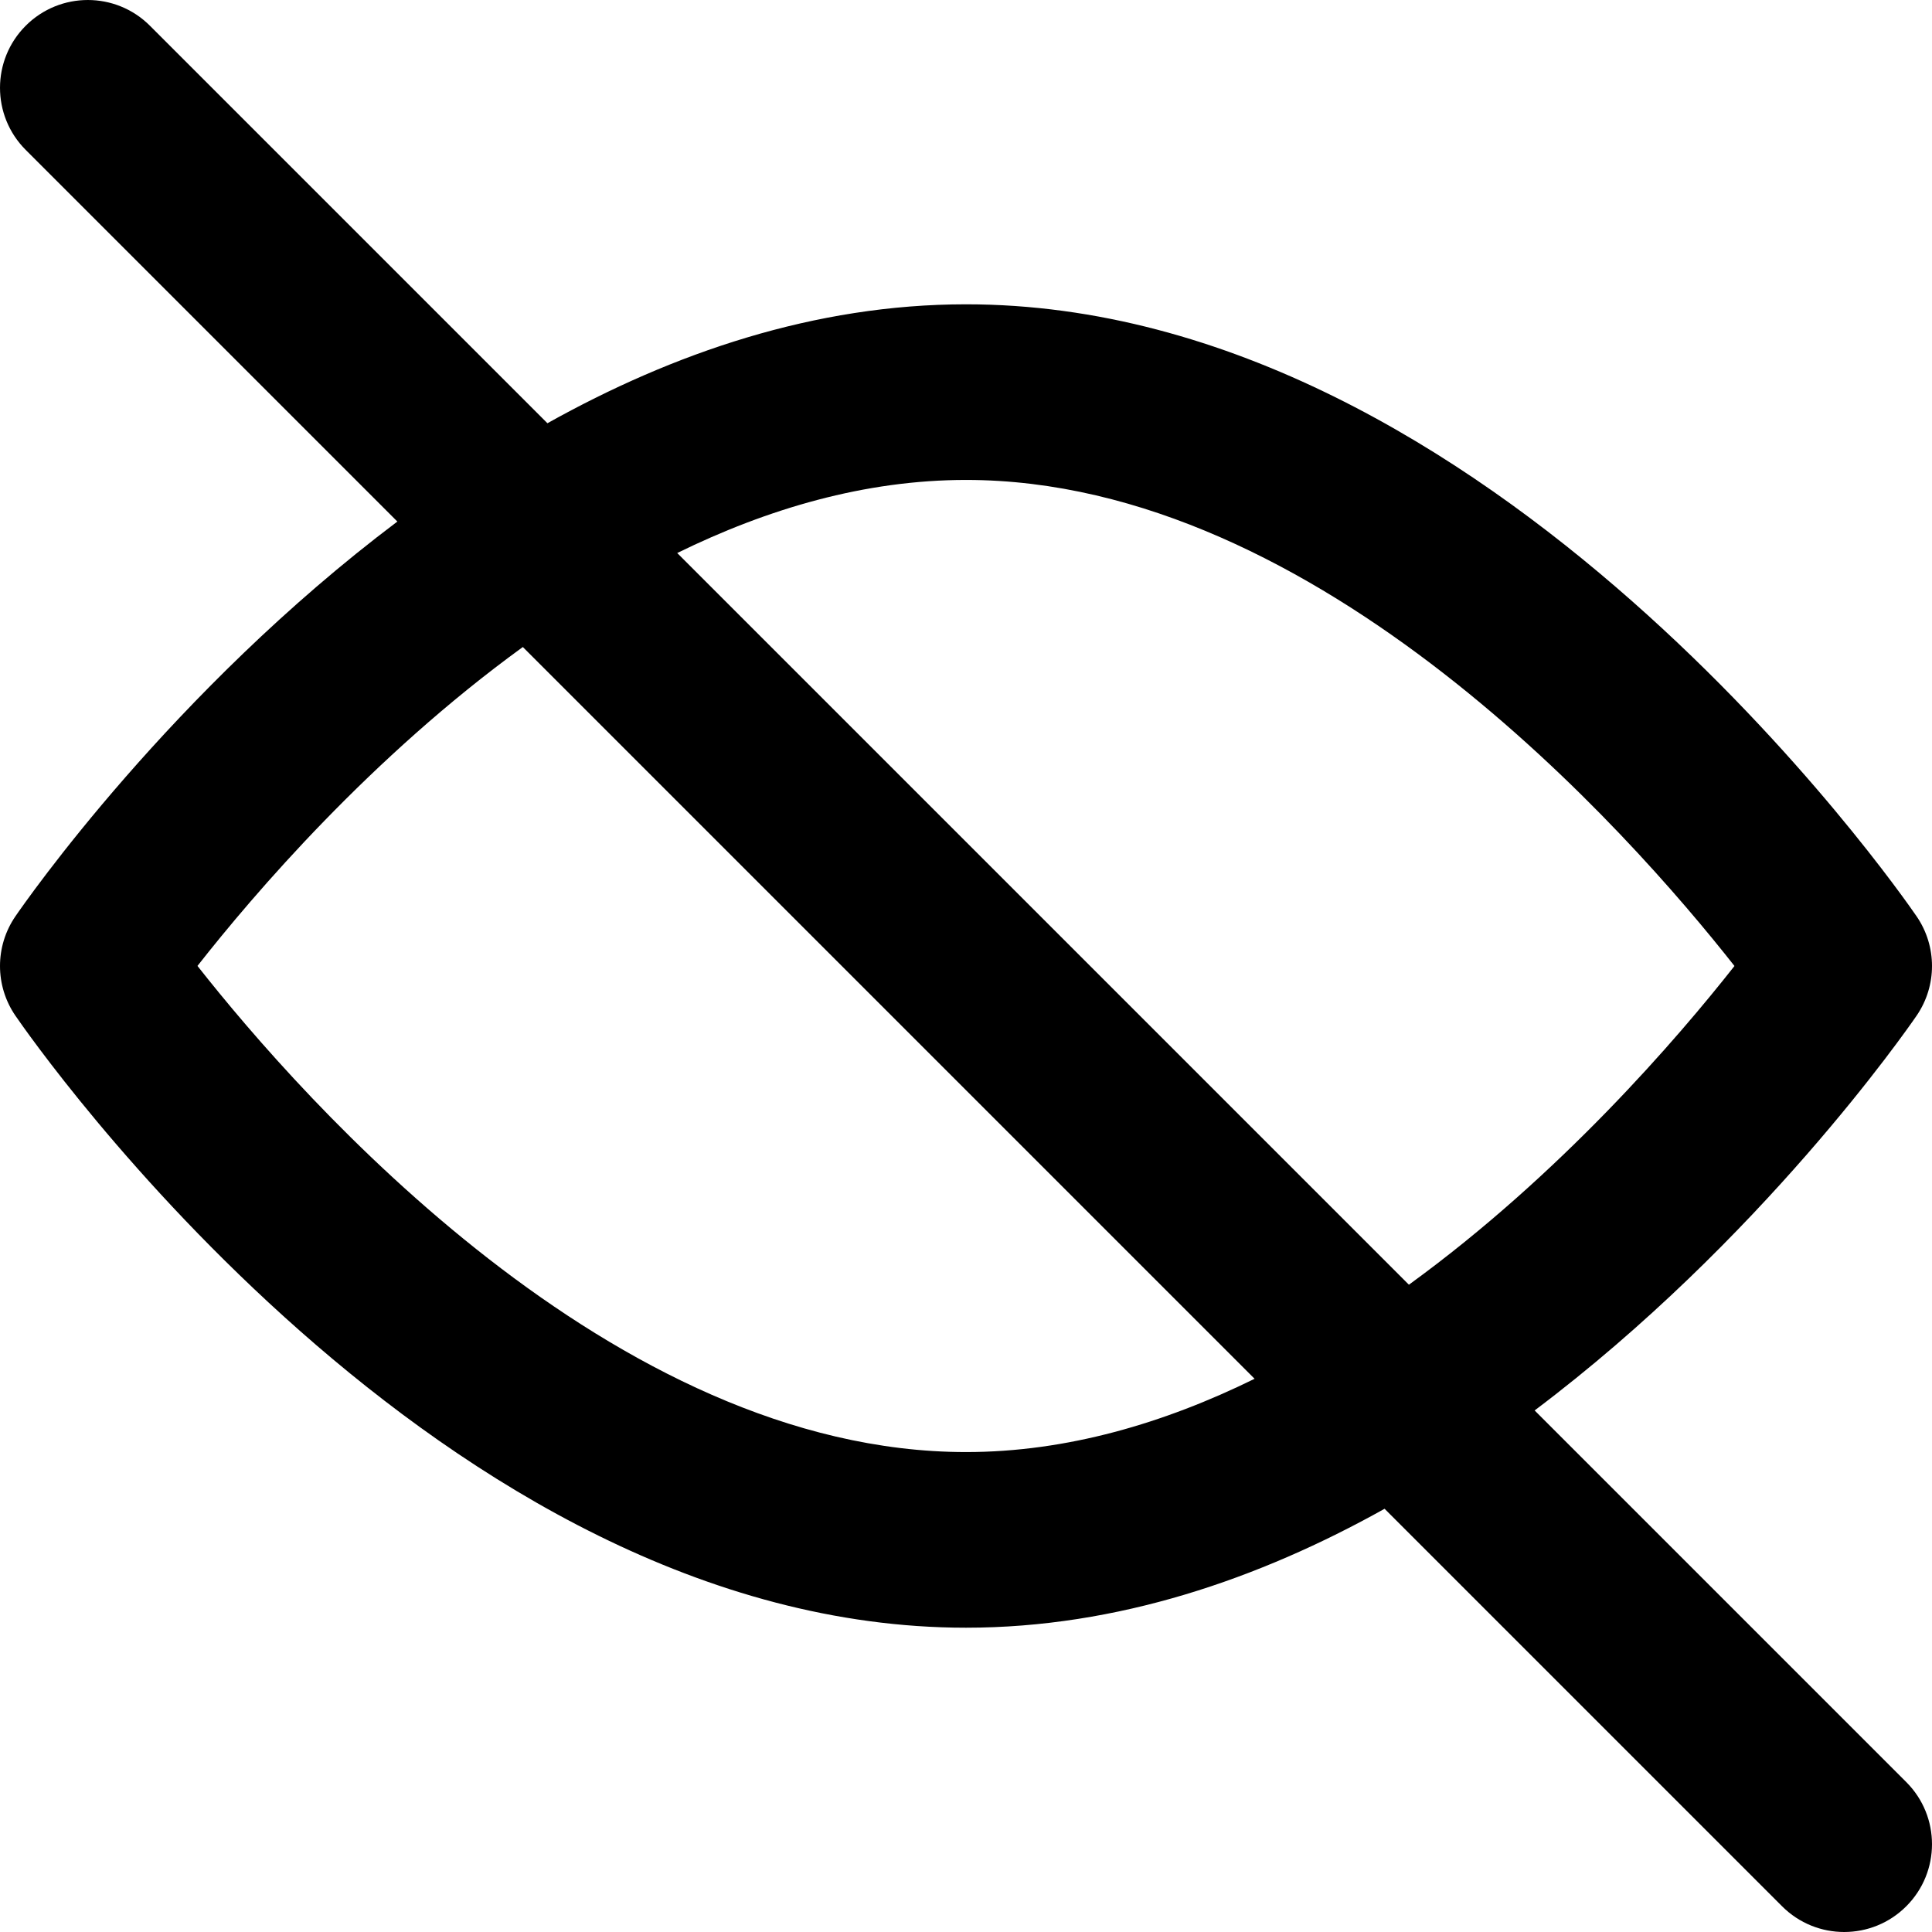
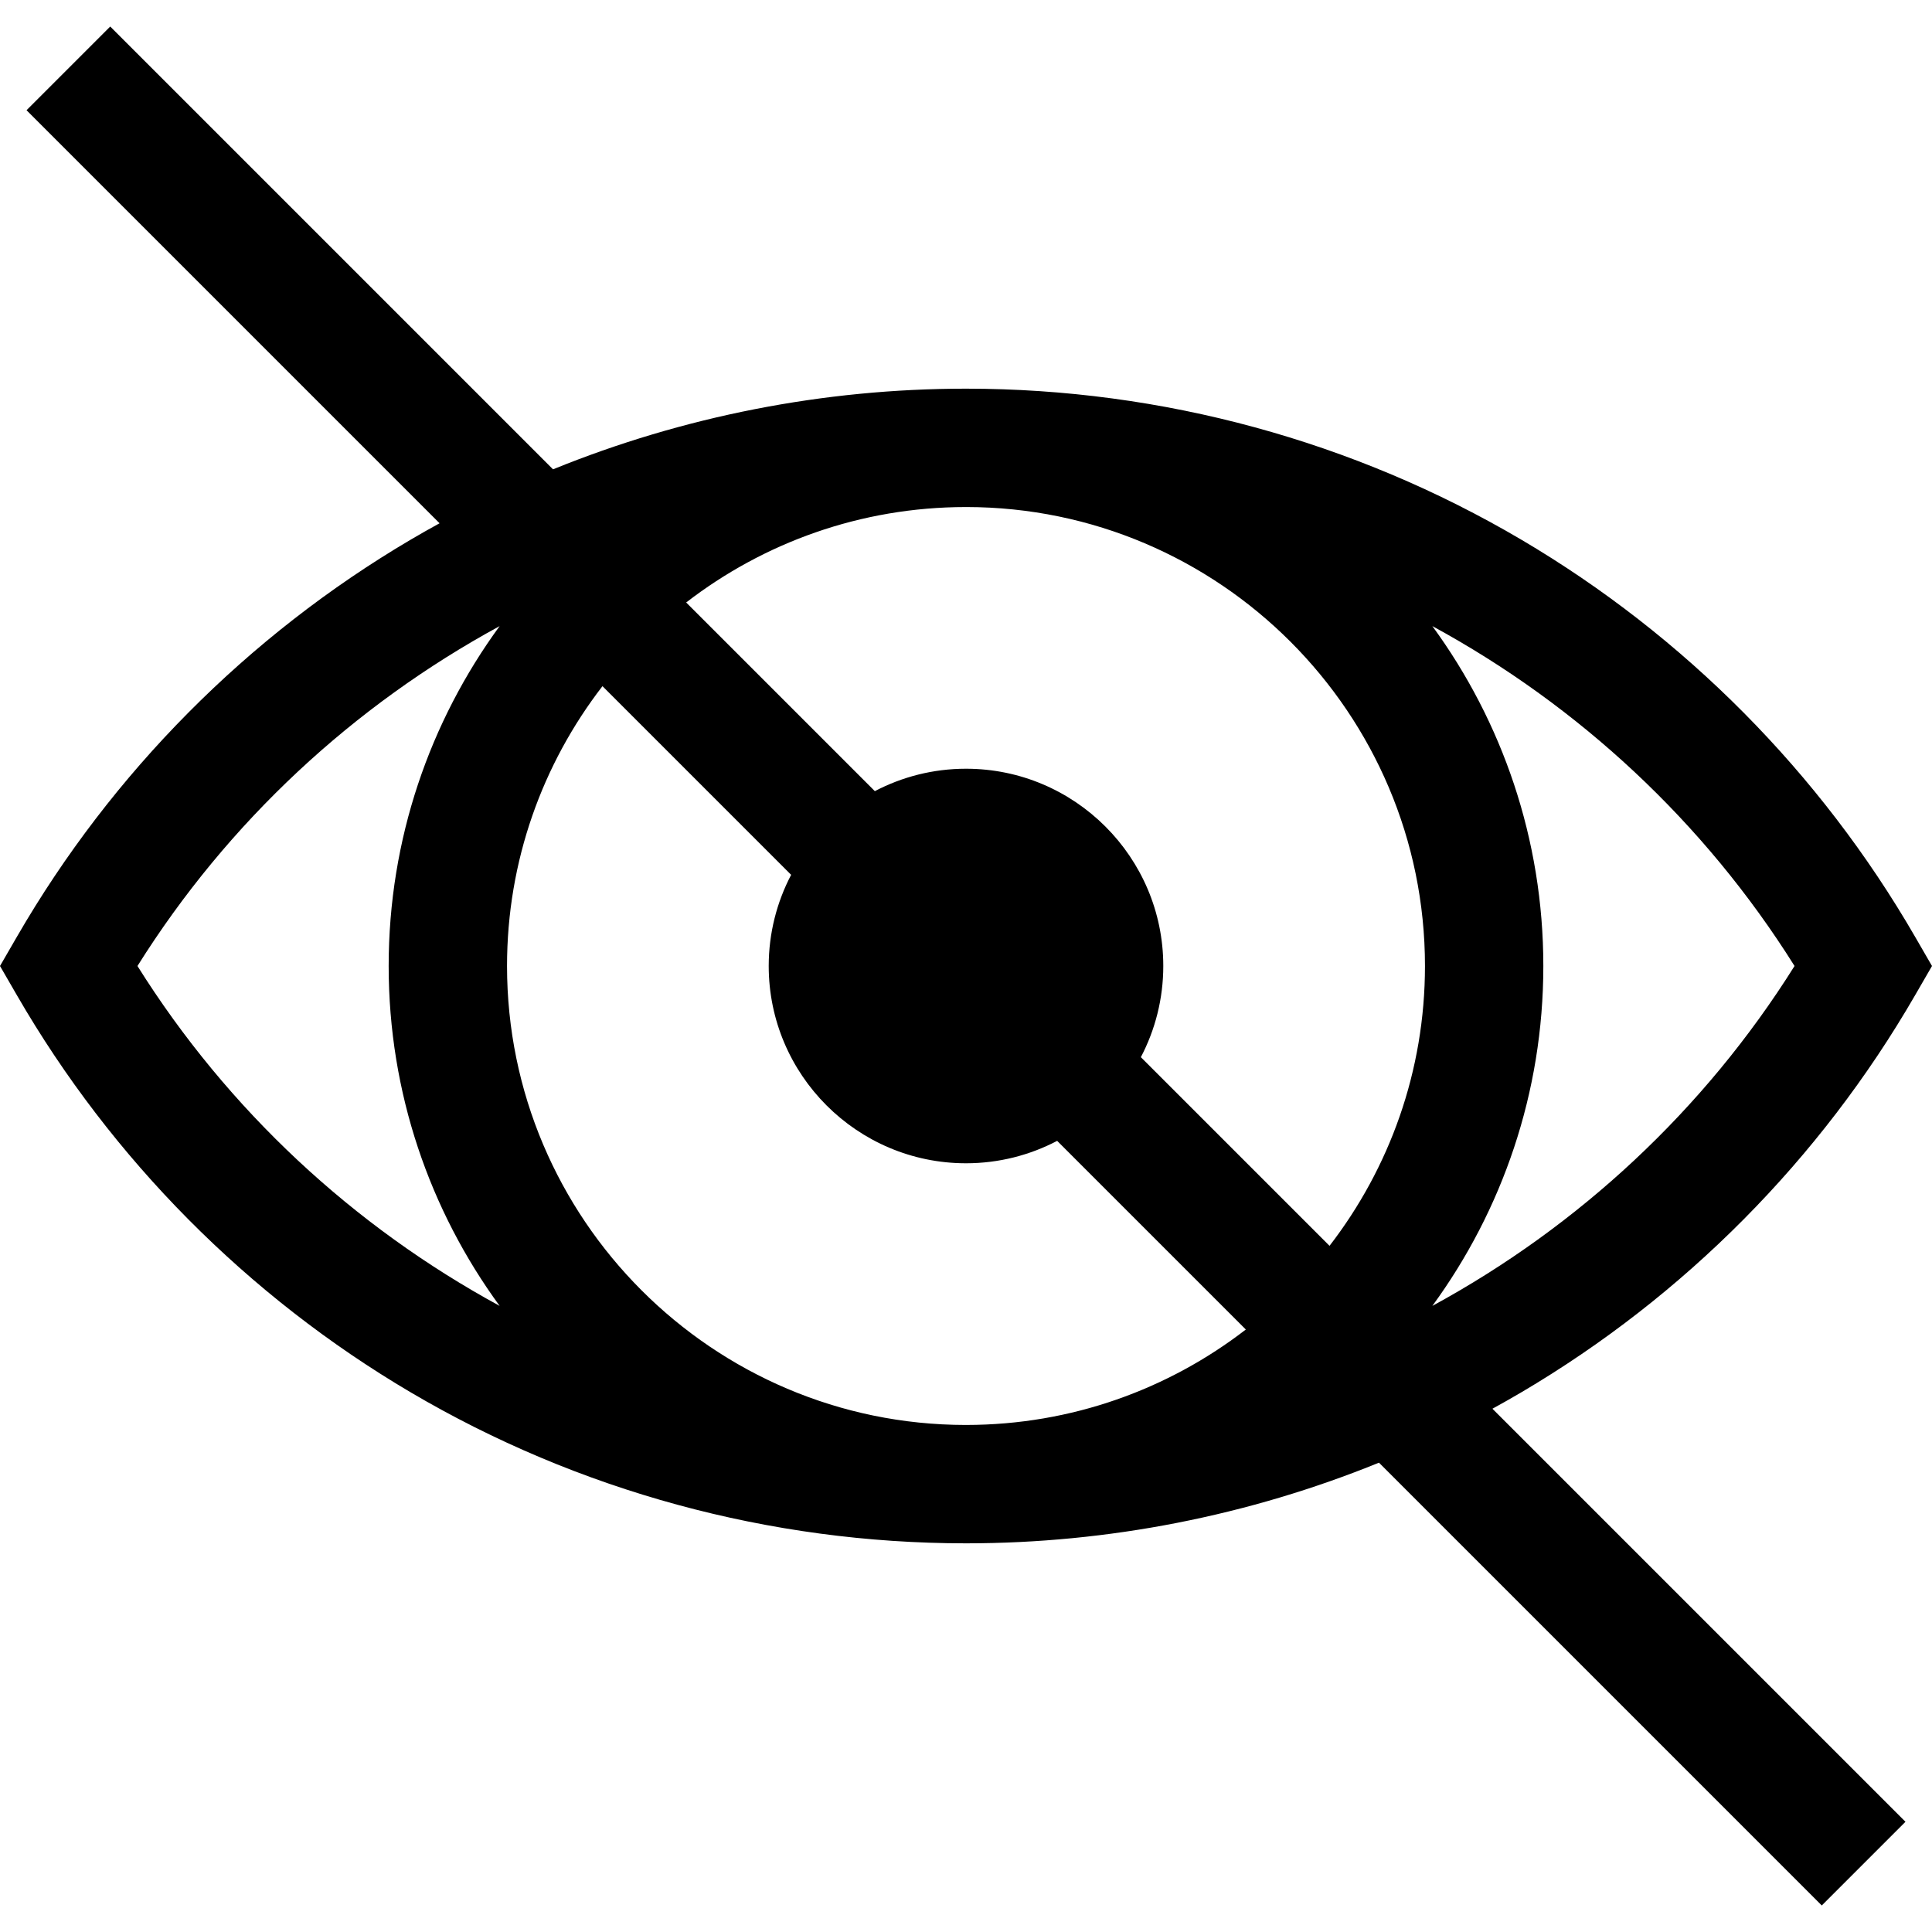
- <svg xmlns="http://www.w3.org/2000/svg" fill="#000000" height="800px" width="800px" version="1.1" id="Layer_1" viewBox="0 0 330 330" xml:space="preserve">
-   <path id="XMLID_2_" d="M325.607,304.394l-63.479-63.479c38.57-29.035,63.522-64.92,65.247-67.437c3.501-5.11,3.501-11.846,0-16.956  c-2.925-4.269-72.659-104.544-162.371-104.544c-25.872,0-50.075,8.345-71.499,20.313L25.607,4.394  c-5.857-5.858-15.355-5.858-21.213,0c-5.858,5.858-5.858,15.355,0,21.213l63.478,63.478C29.299,118.12,4.35,154.006,2.625,156.523  c-3.5,5.109-3.5,11.845,0,16.955c2.925,4.268,72.65,104.546,162.378,104.546c25.868,0,50.069-8.345,71.493-20.314l67.897,67.898  C307.323,328.536,311.161,330,315,330c3.839,0,7.678-1.464,10.606-4.394C331.465,319.749,331.465,310.252,325.607,304.394z   M165.003,81.977c60.26,0,113.408,60.338,131.257,83.022c-9.673,12.294-29.705,35.629-55.609,54.439L115.673,94.461  C131.079,86.902,147.736,81.977,165.003,81.977z M165.003,248.023c-60.285,0-113.439-60.364-131.273-83.037  c9.651-12.303,29.652-35.658,55.574-54.47l124.99,124.99C198.884,243.084,182.236,248.023,165.003,248.023z" />
+ <svg xmlns="http://www.w3.org/2000/svg" fill="#000000" height="200px" width="200px" version="1.1" id="Layer_1" viewBox="0 0 489.658 489.658" xml:space="preserve">
+   <g id="SVGRepo_bgCarrier" stroke-width="0" />
+   <g id="SVGRepo_tracerCarrier" stroke-linecap="round" stroke-linejoin="round" />
+   <g id="SVGRepo_iconCarrier">
+     <path d="M485.313,252.34l4.345-7.511l-4.345-7.511c-23.974-41.44-58.446-76.197-99.691-100.511 c-42.473-25.038-91.117-38.28-140.681-38.3c-0.037,0-0.074-0.001-0.112-0.001s-0.074,0.001-0.112,0.001 c-36.01,0.014-71.531,7.015-104.556,20.441L27.936,6.723L6.723,27.936L111.407,132.62c-2.476,1.358-4.935,2.751-7.371,4.187 c-41.245,24.314-75.718,59.07-99.691,100.511L0,244.829l4.345,7.511c23.974,41.44,58.446,76.197,99.691,100.511 c42.473,25.038,91.117,38.28,140.681,38.3c0.037,0,0.074,0.001,0.112,0.001s0.074-0.001,0.112-0.001 c36.01-0.014,71.531-7.015,104.556-20.441l112.226,112.226l21.213-21.213L378.251,357.038c2.476-1.358,4.935-2.751,7.371-4.187 C426.867,328.537,461.34,293.781,485.313,252.34z M454.819,244.829c-22.94,36.587-54.809,66.03-91.791,86.144 c17.673-24.184,28.124-53.964,28.124-86.144s-10.45-61.96-28.124-86.144C400.01,178.799,431.879,208.242,454.819,244.829z M244.829,361.152c-0.036,0-0.071-0.001-0.107-0.001c-64.092-0.058-116.217-52.217-116.217-116.322 c0-26.675,9.031-51.276,24.189-70.922l47.815,47.815c-3.621,6.916-5.681,14.773-5.681,23.106c0,27.57,22.43,50,50,50 c8.333,0,16.19-2.06,23.106-5.681l47.815,47.815c-19.619,15.137-44.181,24.163-70.815,24.187 C244.9,361.151,244.865,361.152,244.829,361.152z M244.829,128.506c0.036,0,0.071,0.001,0.107,0.001 c64.092,0.058,116.217,52.217,116.217,116.322c0,26.675-9.031,51.276-24.189,70.922l-47.815-47.815 c3.621-6.916,5.681-14.773,5.681-23.106c0-27.57-22.43-50-50-50c-8.333,0-16.19,2.06-23.106,5.681l-47.815-47.815 c19.619-15.137,44.181-24.163,70.815-24.187C244.758,128.507,244.793,128.506,244.829,128.506z M34.839,244.829 c22.94-36.587,54.809-66.03,91.791-86.144c-17.673,24.184-28.124,53.964-28.124,86.144s10.45,61.96,28.124,86.144 C89.648,310.859,57.779,281.416,34.839,244.829z" />
+   </g>
</svg>
